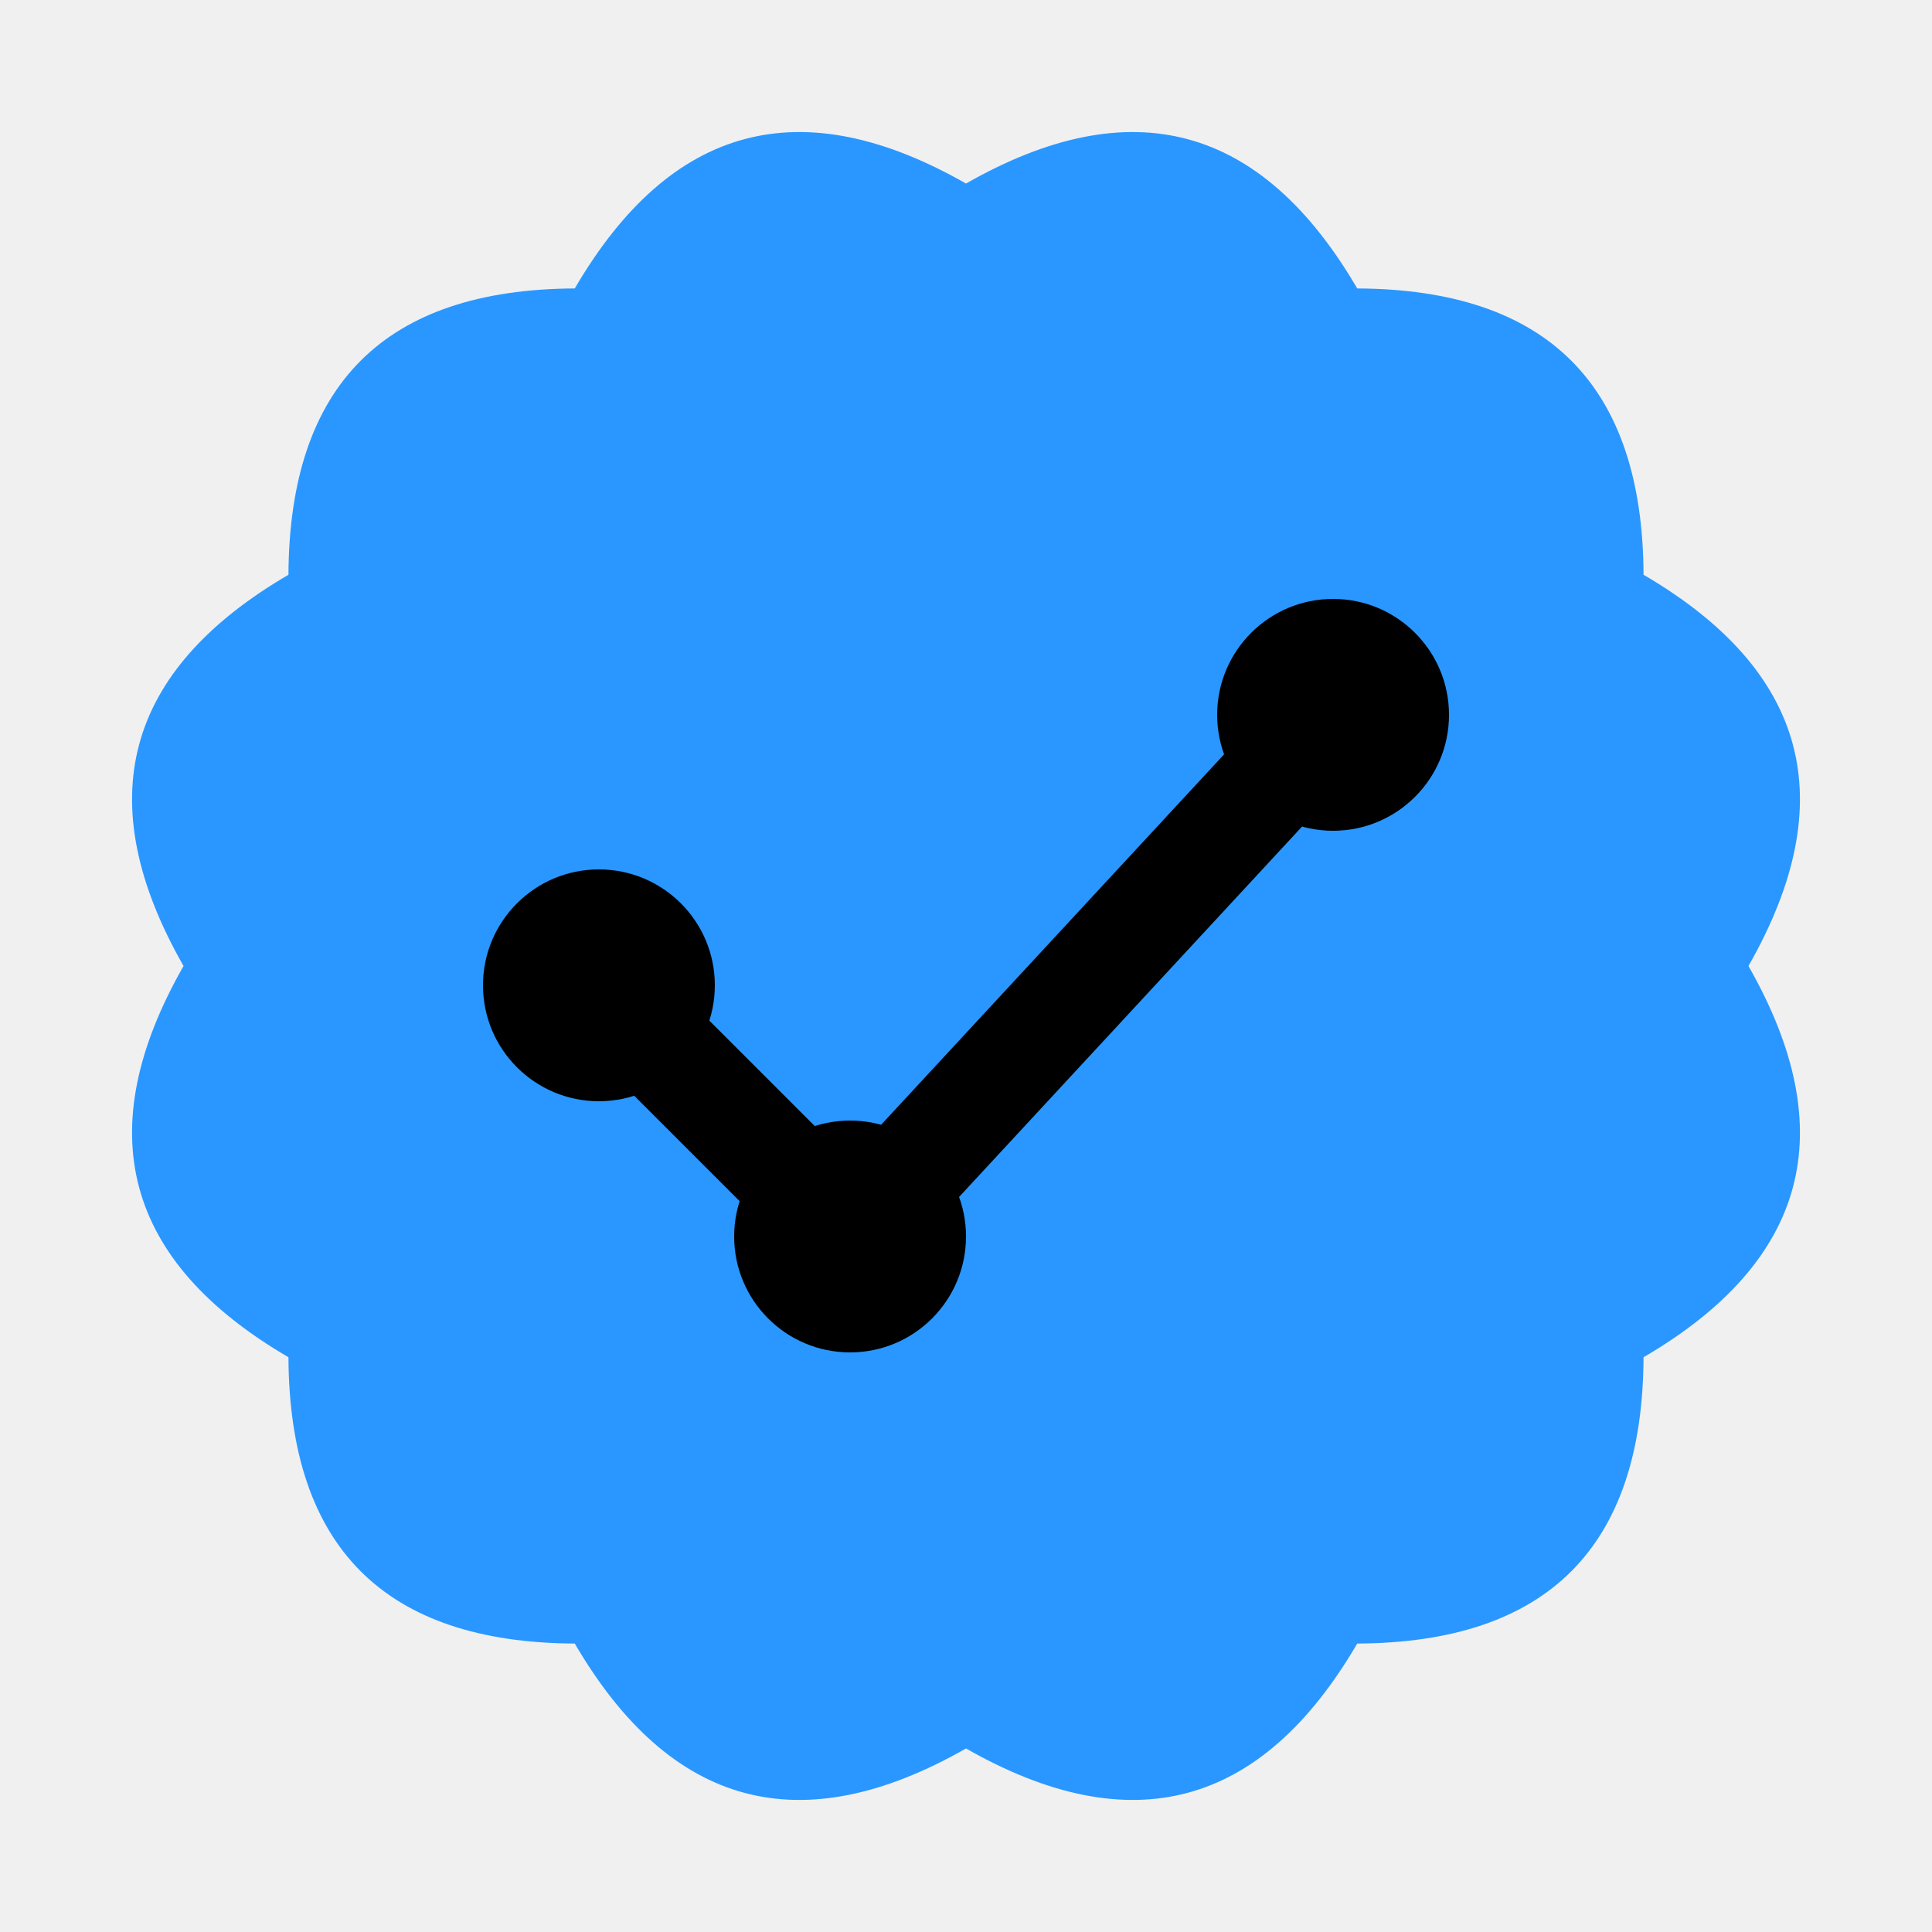
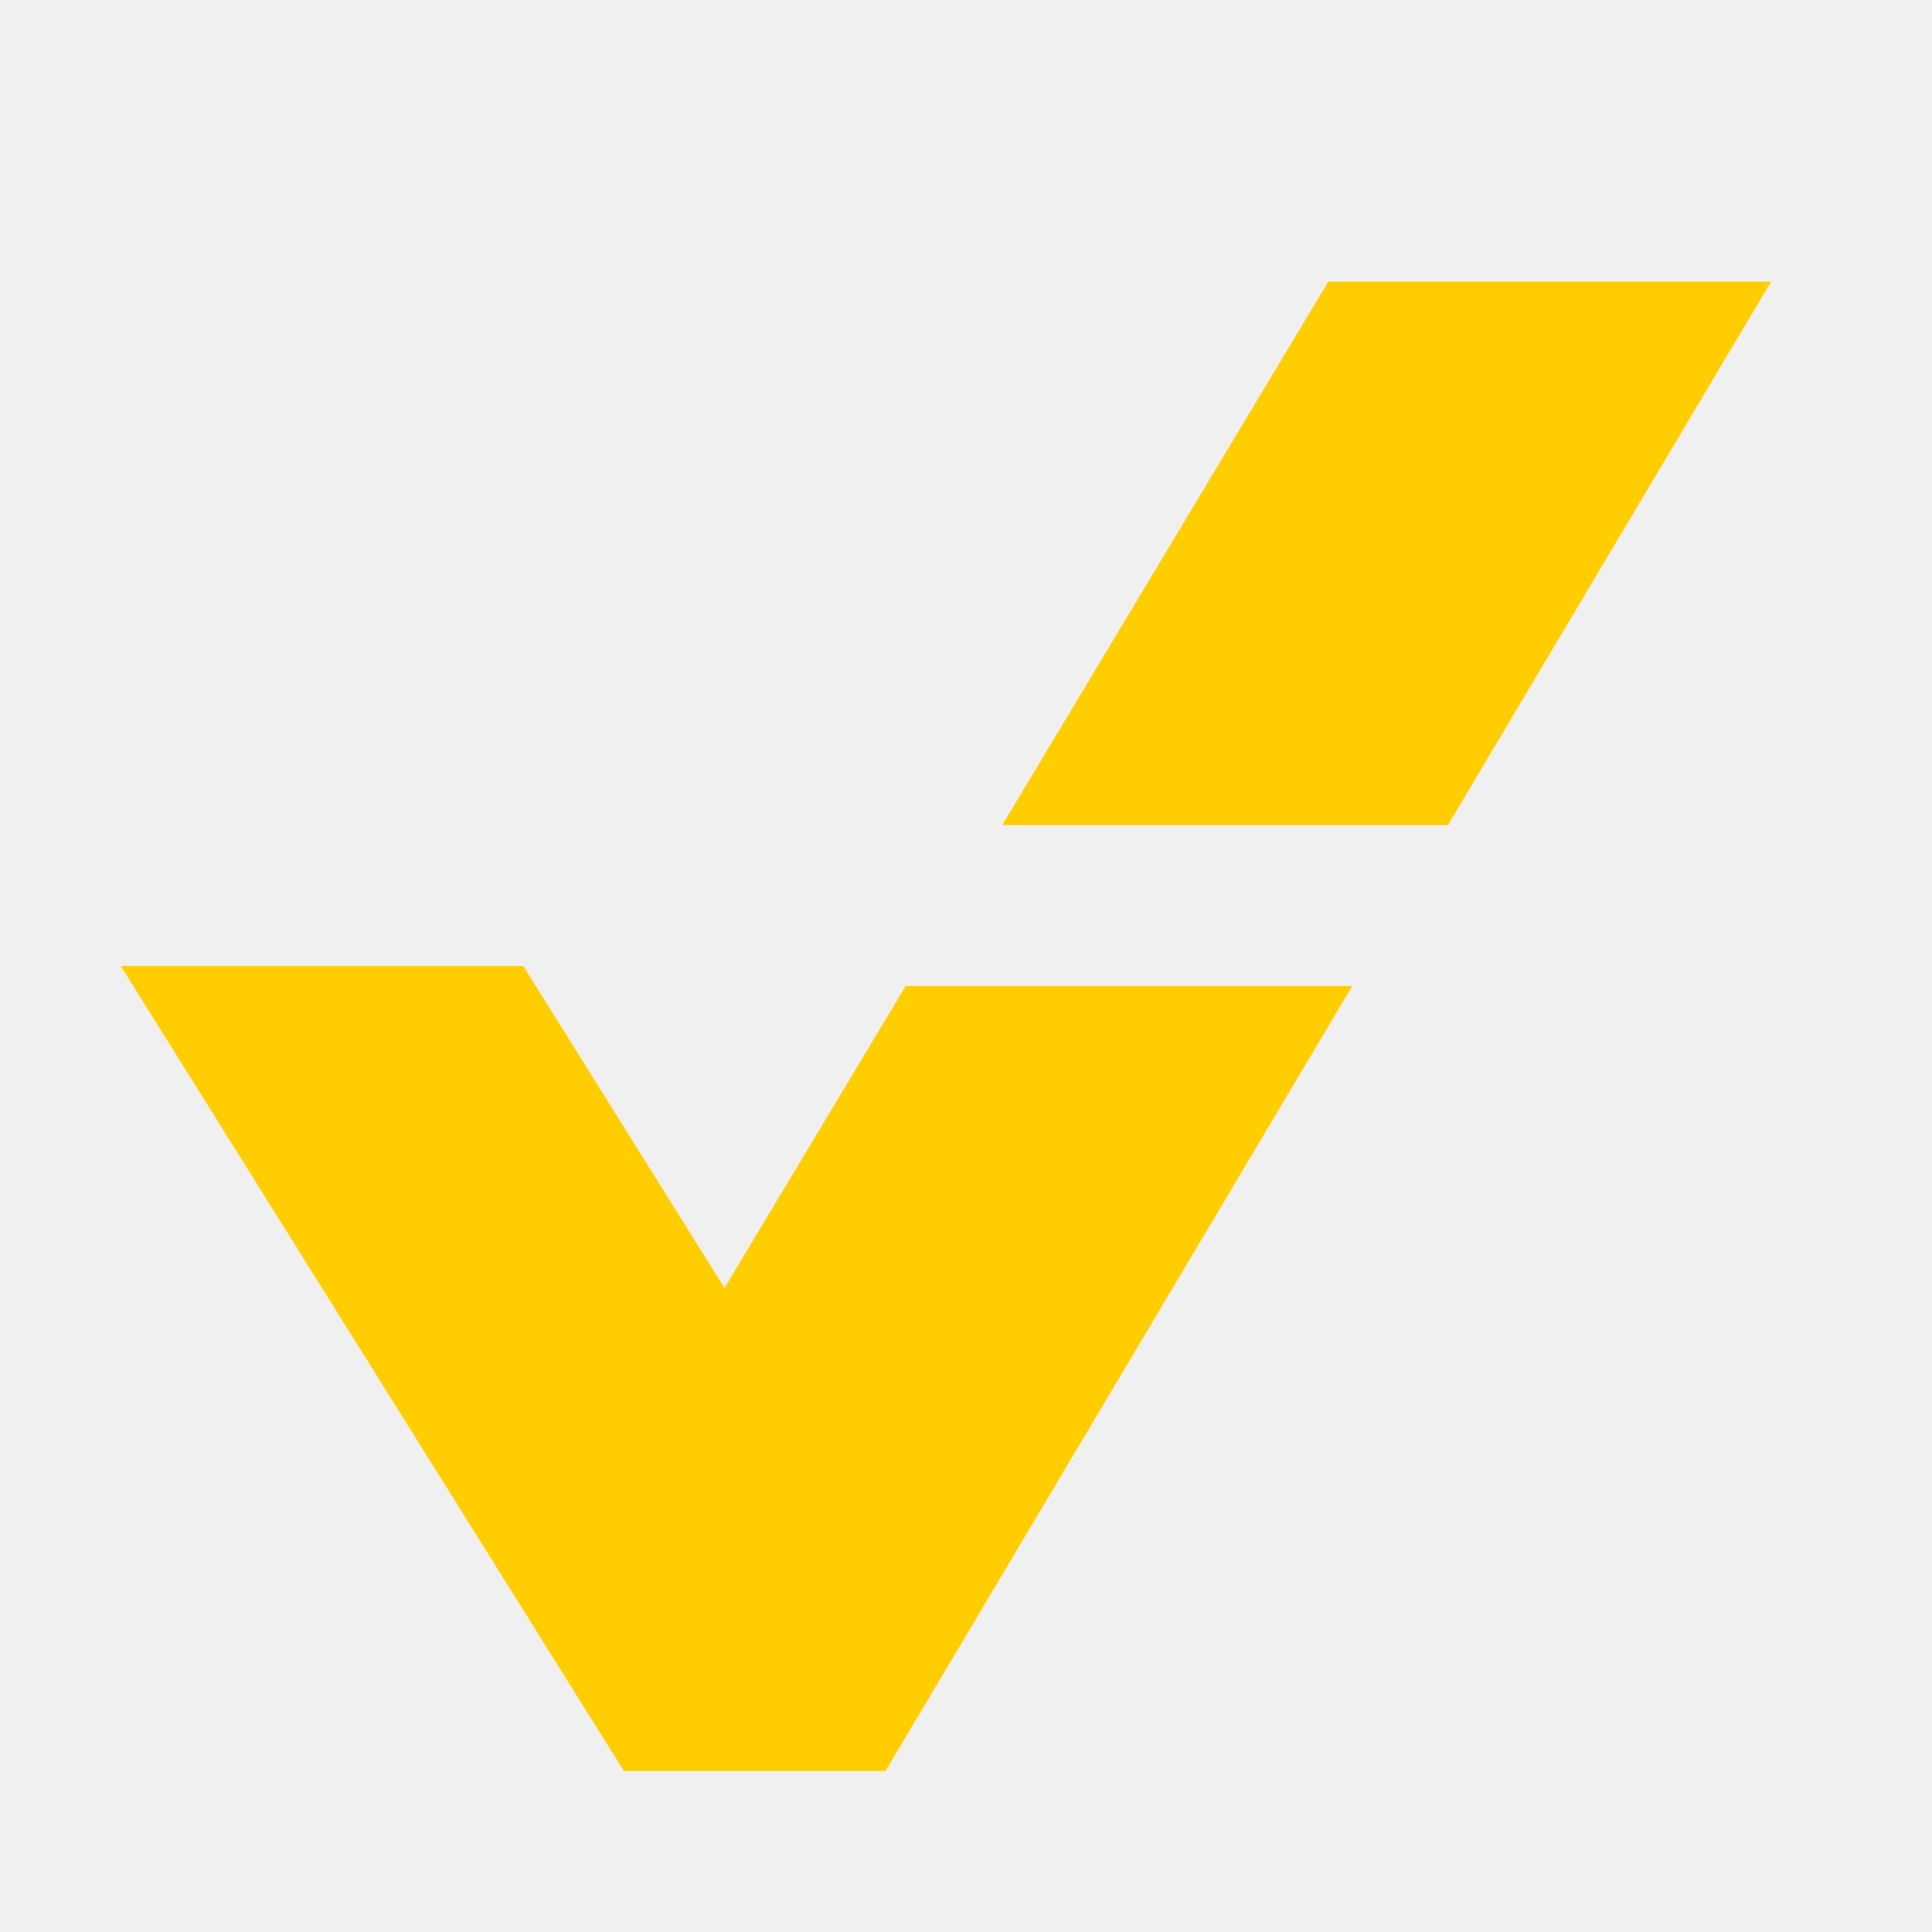
- <svg xmlns="http://www.w3.org/2000/svg" viewBox="0 0 100 100" role="img" aria-label="OpenVerifiableLLM">
-   <path d="M50.00 9.50Q62.81 2.19 70.25 14.93Q85.00 15.00 85.07 29.75Q97.81 37.19 90.50 50.00Q97.81 62.81 85.07 70.25Q85.00 85.00 70.25 85.07Q62.81 97.81 50.00 90.50Q37.19 97.81 29.75 85.07Q15.00 85.00 14.93 70.25Q2.19 62.81 9.50 50.00Q2.19 37.19 14.93 29.75Q15.00 15.00 29.75 14.93Q37.19 2.19 50.00 9.50Z" fill="#2997FF" />
-   <path d="M31 51L44 64L69 37" fill="none" stroke="#000000" stroke-width="5.5" stroke-linecap="round" stroke-linejoin="round" />
-   <g fill="#000000">
-     <circle cx="31" cy="51" r="6" />
-     <circle cx="44" cy="64" r="6" />
-     <circle cx="69" cy="37" r="6" />
-   </g>
+ <svg xmlns="http://www.w3.org/2000/svg" viewBox="0 0 48 48" role="img" aria-label="OpenVerifiableLLM">
+   <defs>
+     <mask id="cut">
+       <rect width="48" height="48" fill="#fff" />
+       <rect x="18.5" y="20.5" width="30" height="4" fill="#000" />
+     </mask>
+   </defs>
+   <path d="M3 24H13L18 32L33 7H44L22 44H15.5Z" fill="#FFCD00" mask="url(#cut)" />
</svg>
